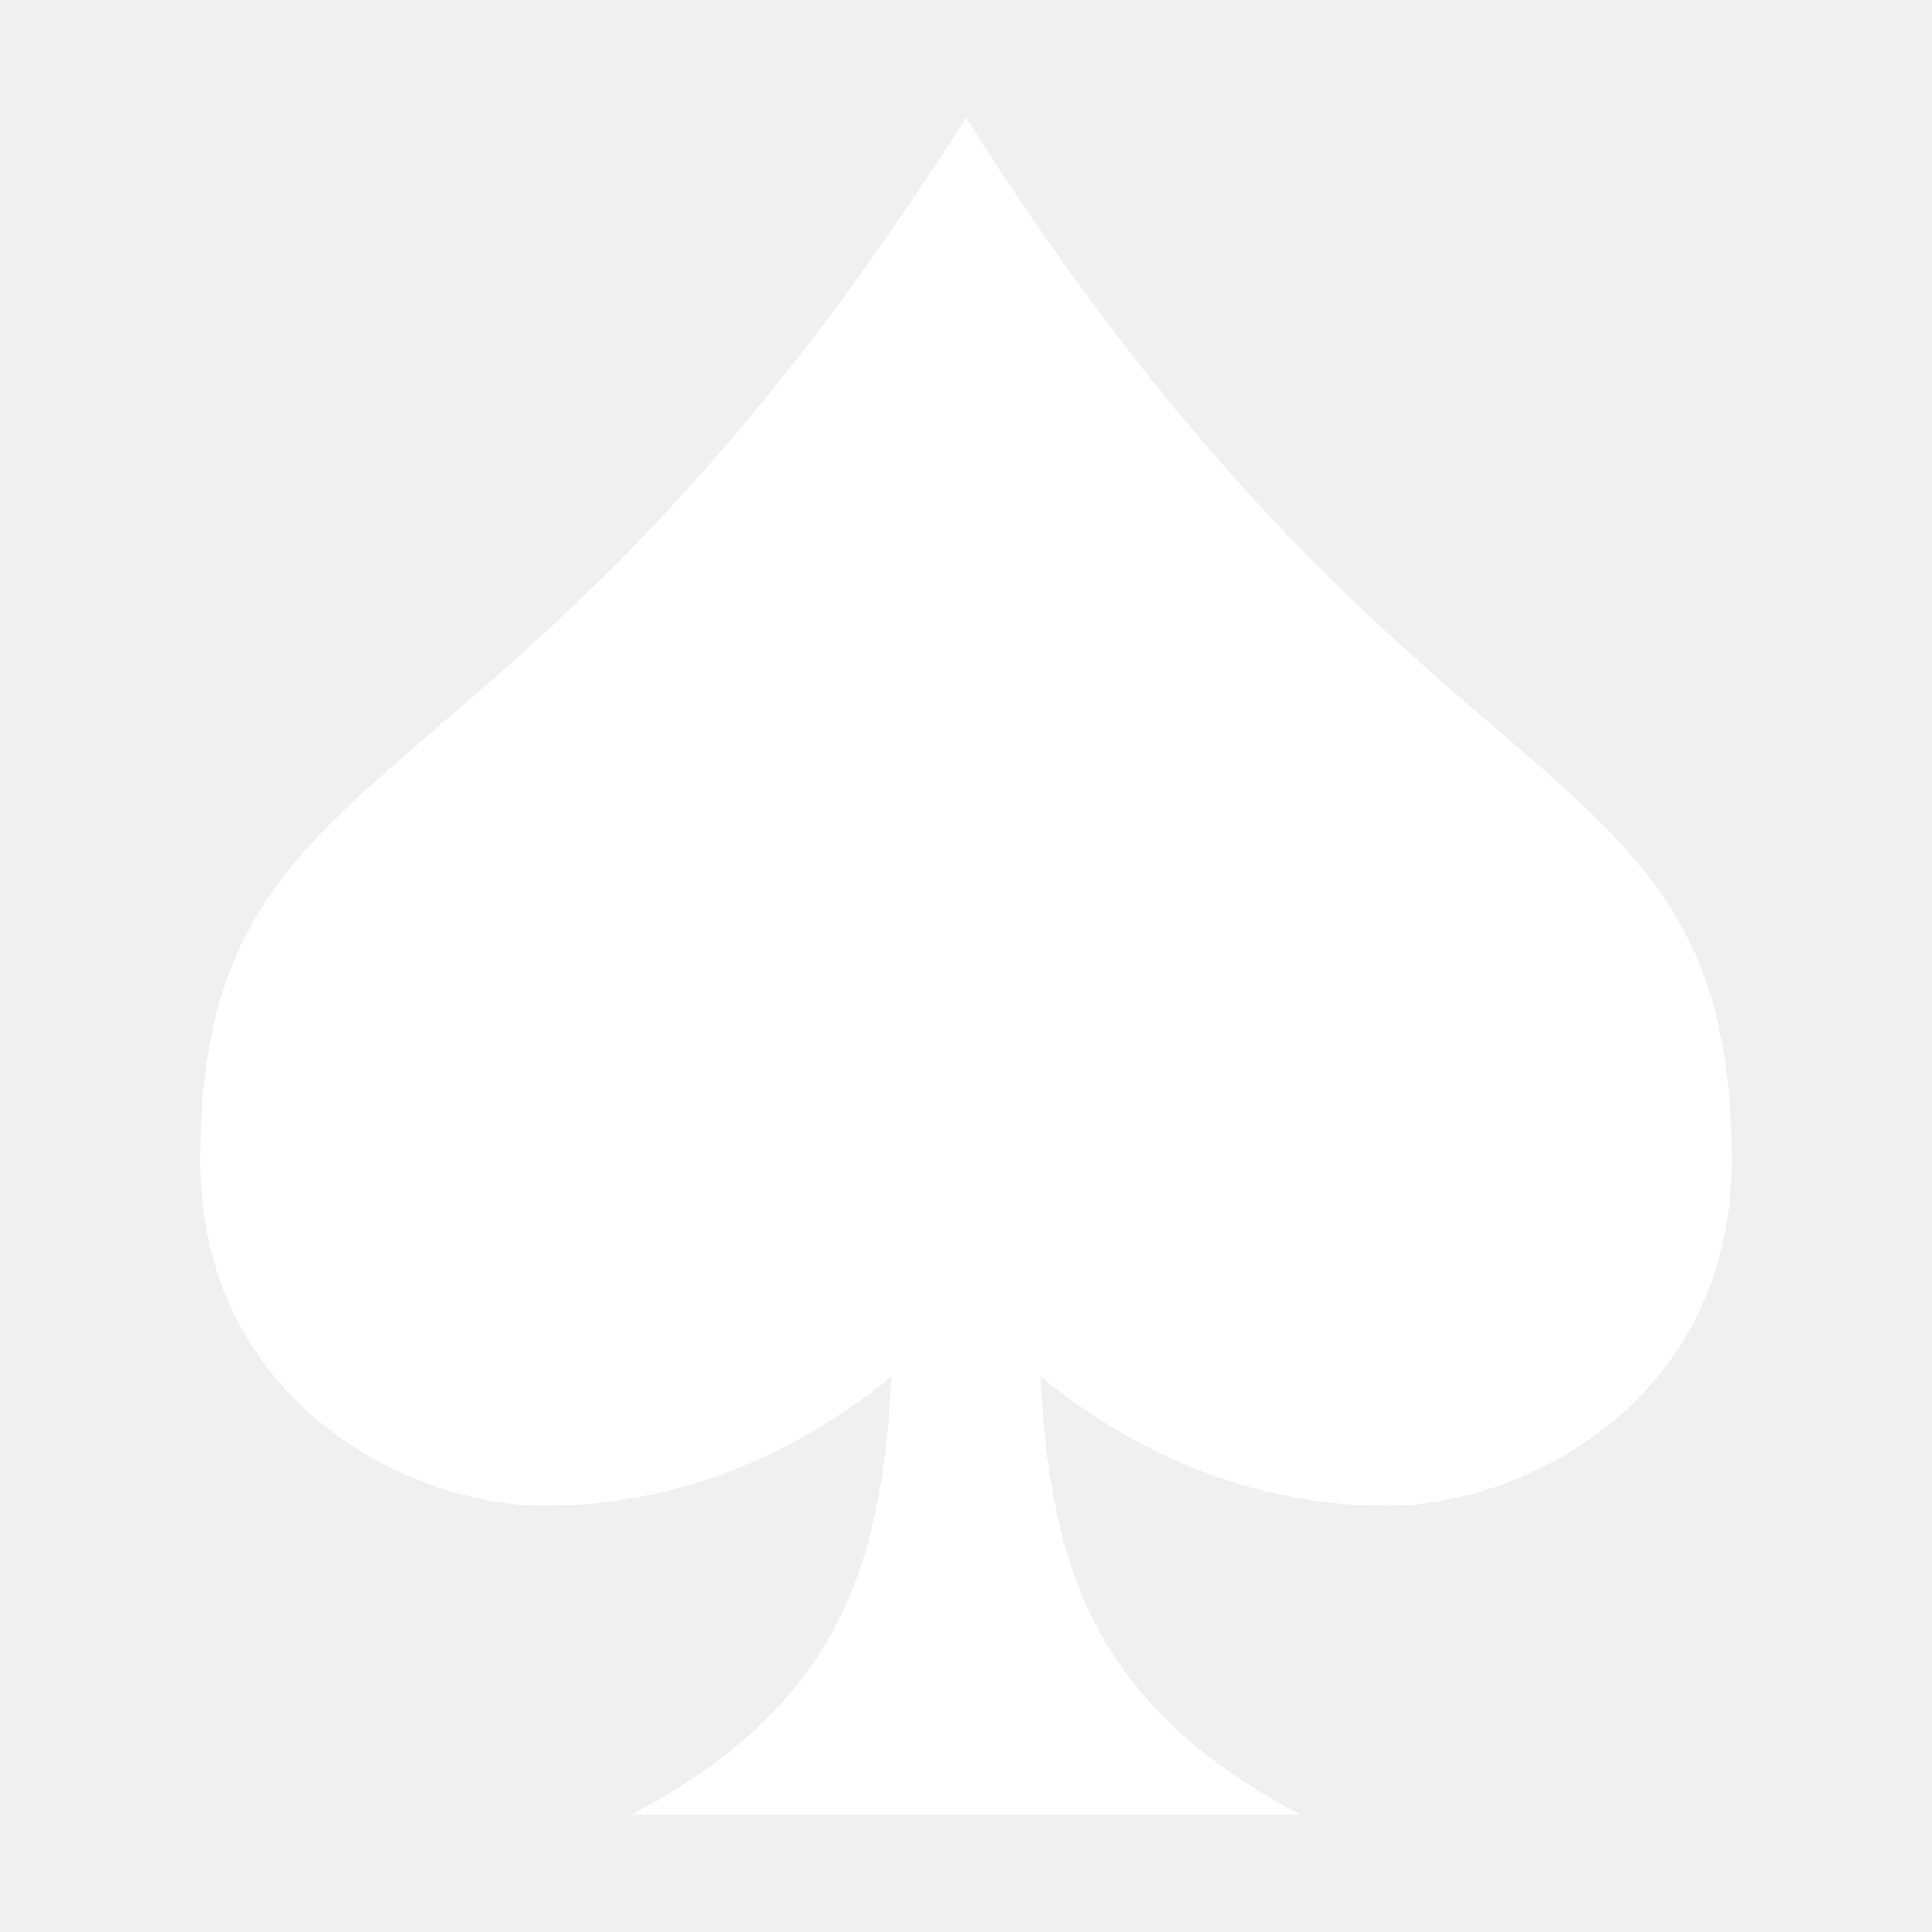
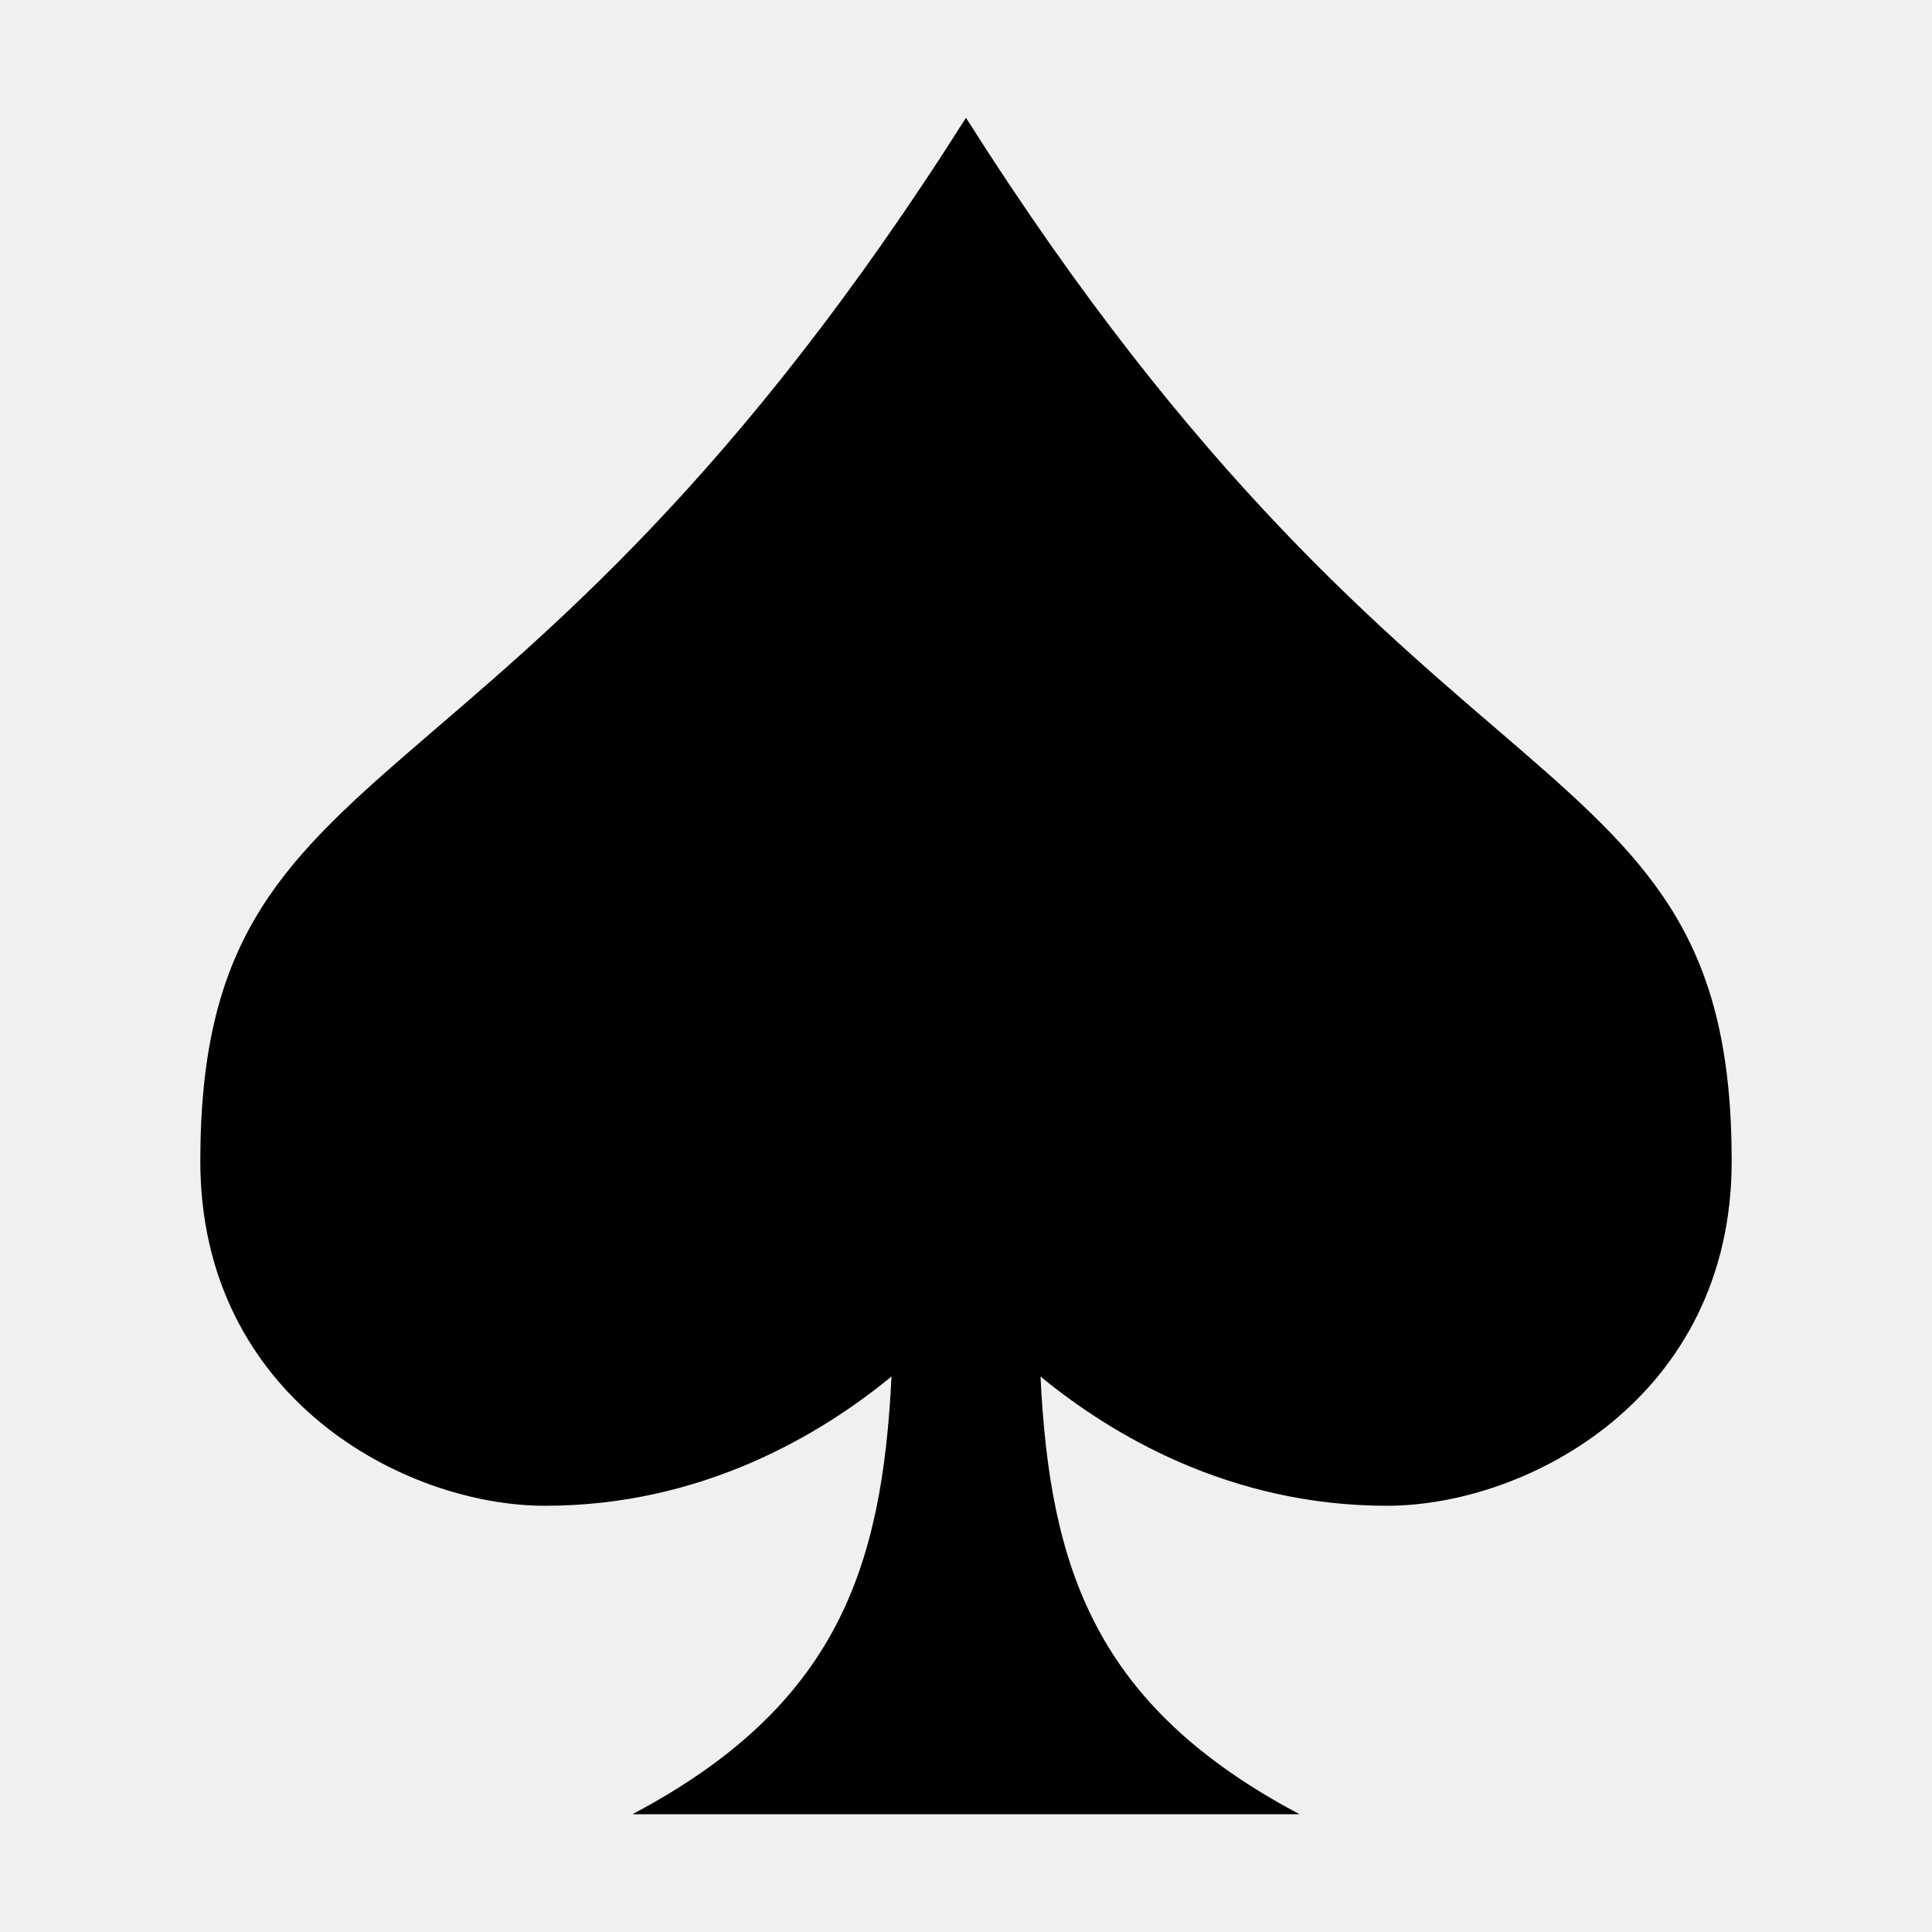
<svg xmlns="http://www.w3.org/2000/svg" viewBox="0 0 512 512" style="height: 512px; width: 512px;">
  <g class="" transform="translate(0,0)" style="">
-     <path d="M458.915 307.705c0 62.63-54 91.32-91.34 91.34-41.64 0-73.1-18.86-91.83-34.26 2.47 50.95 14.53 87.35 68.65 116h-176.79c54.12-28.65 66.18-65.05 68.65-116-18.73 15.39-50.2 34.28-91.83 34.26-37.29 0-91.34-28.71-91.34-91.34 0-114.47 80.64-83.32 202.91-276.49 122.28 193.17 202.92 162.03 202.92 276.49z" fill="#fff" fill-opacity="1" />
+     <path d="M458.915 307.705c0 62.63-54 91.32-91.34 91.34-41.64 0-73.1-18.86-91.83-34.26 2.47 50.95 14.53 87.35 68.65 116h-176.79c54.12-28.65 66.18-65.05 68.65-116-18.73 15.39-50.2 34.28-91.83 34.26-37.29 0-91.34-28.71-91.34-91.34 0-114.47 80.64-83.32 202.91-276.49 122.28 193.17 202.92 162.03 202.92 276.49z" fill="#000" fill-opacity="1" />
  </g>
</svg>
